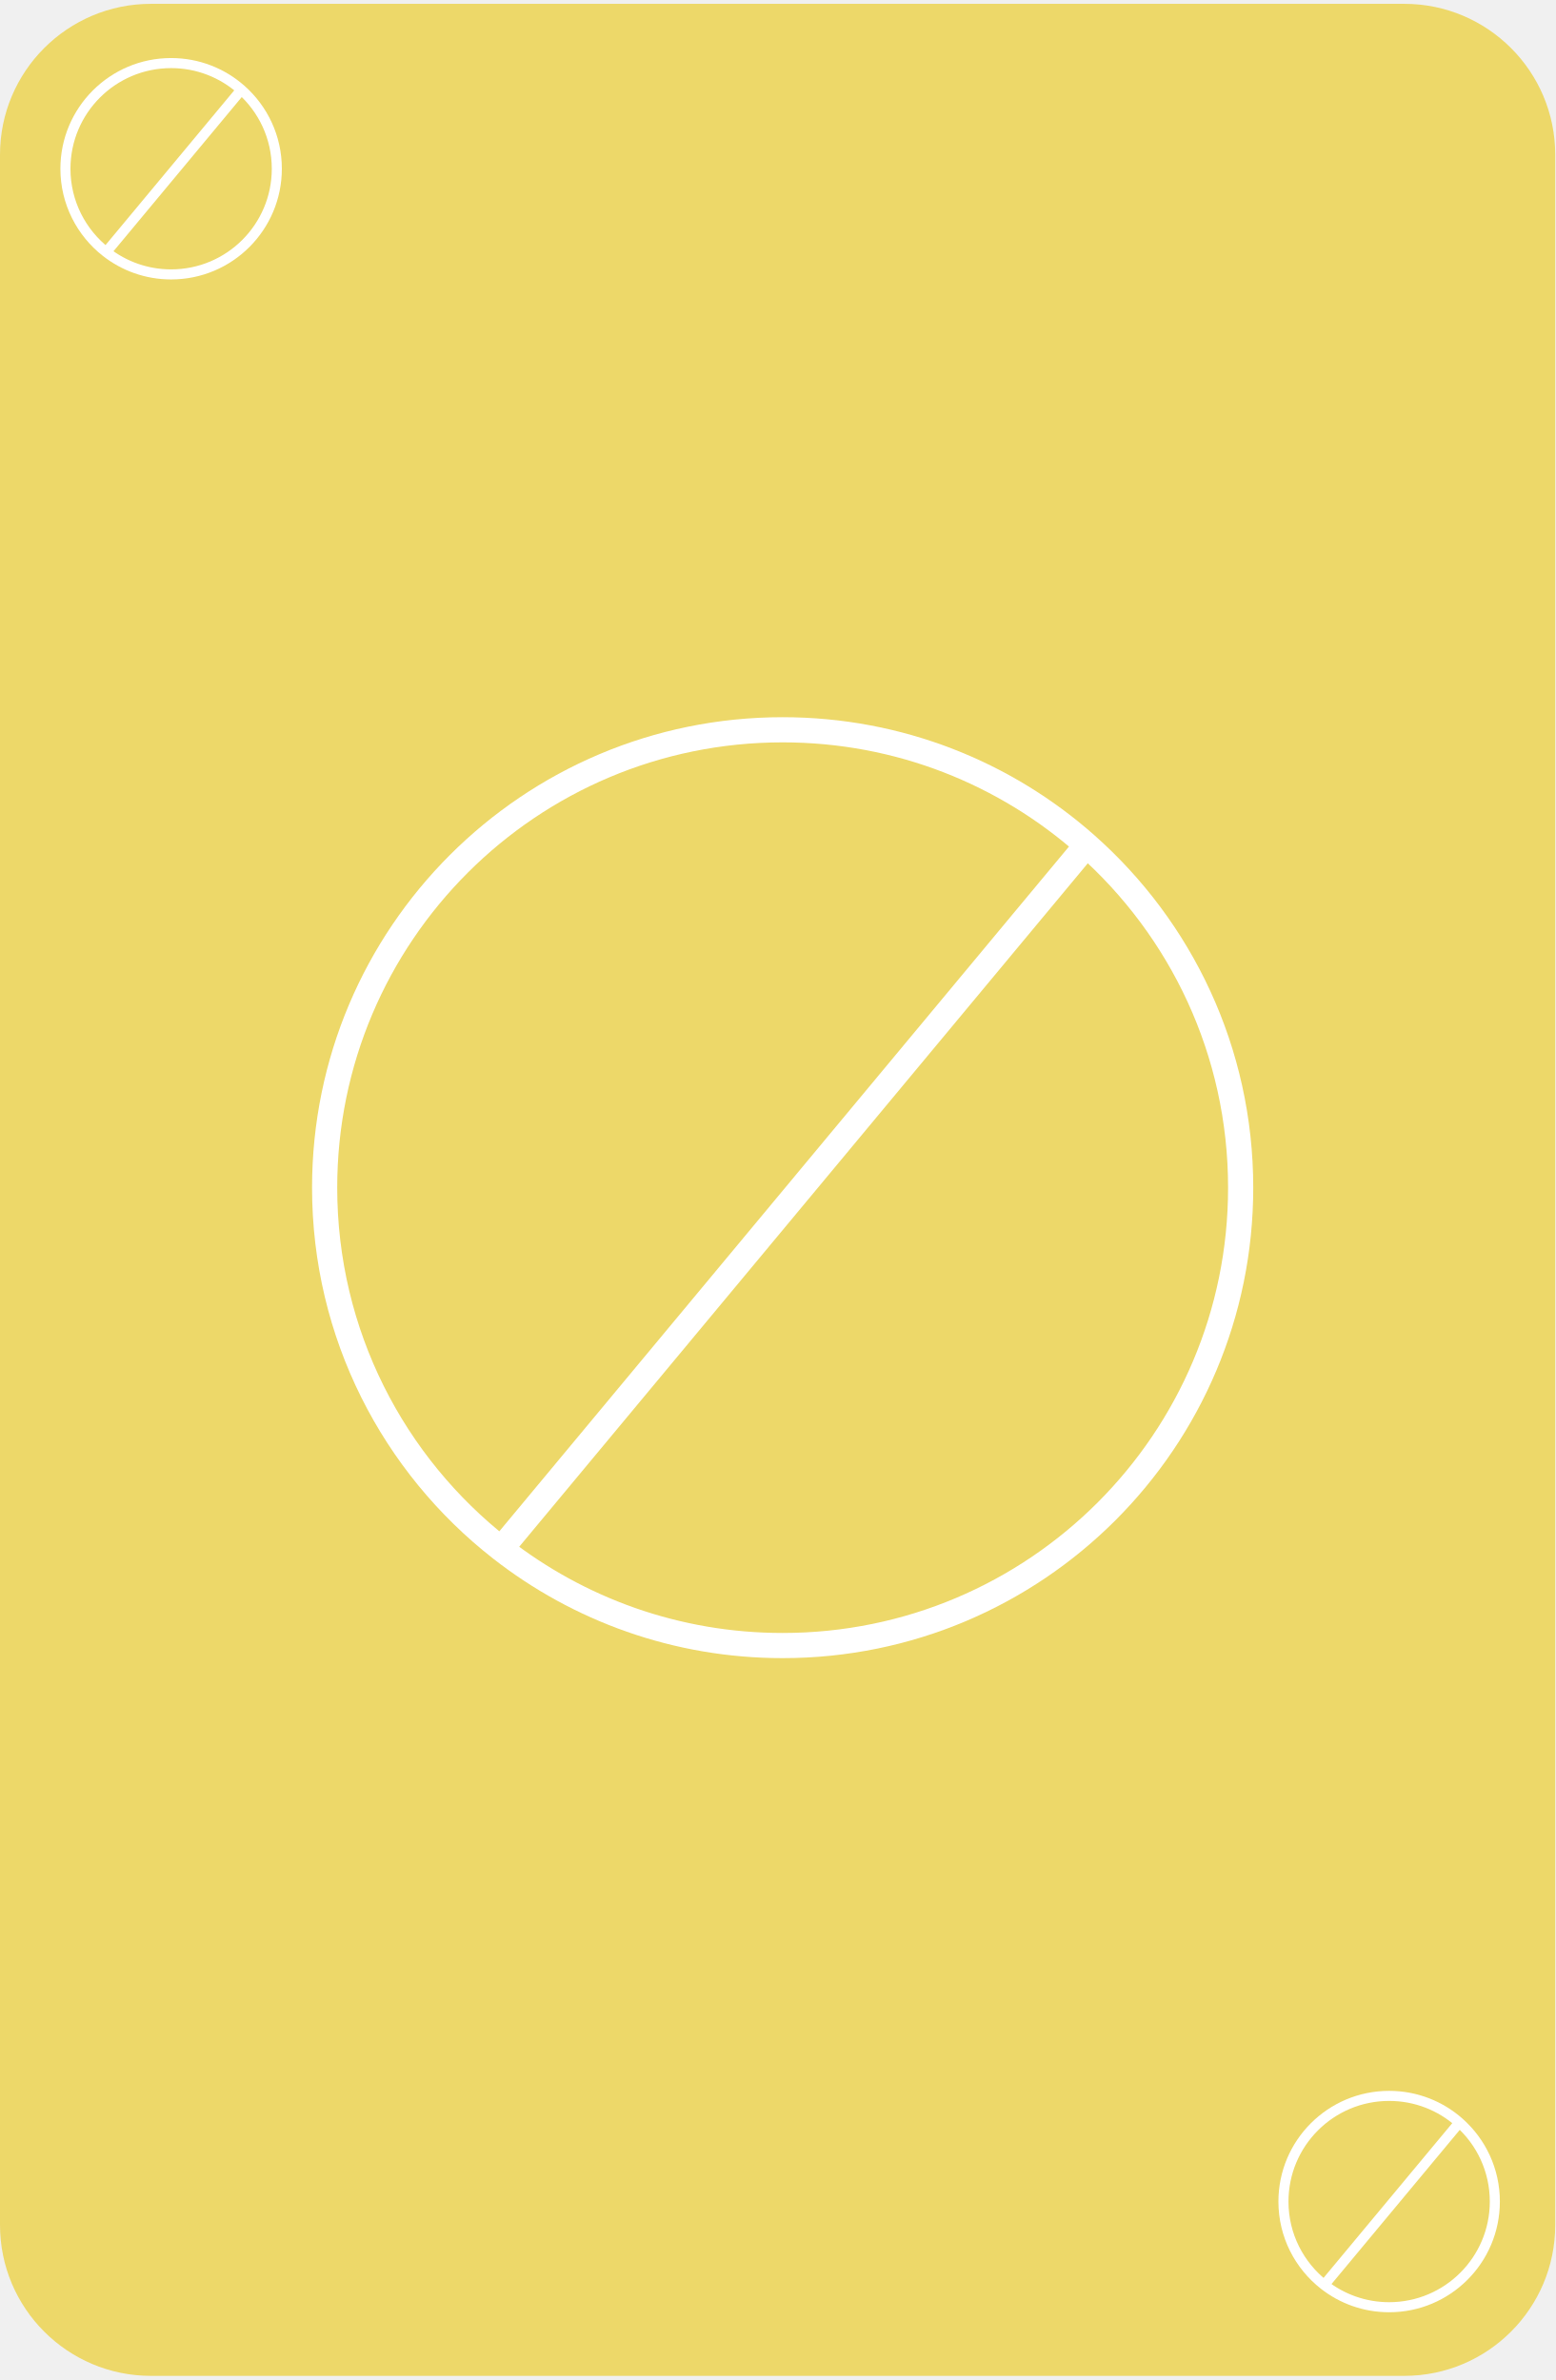
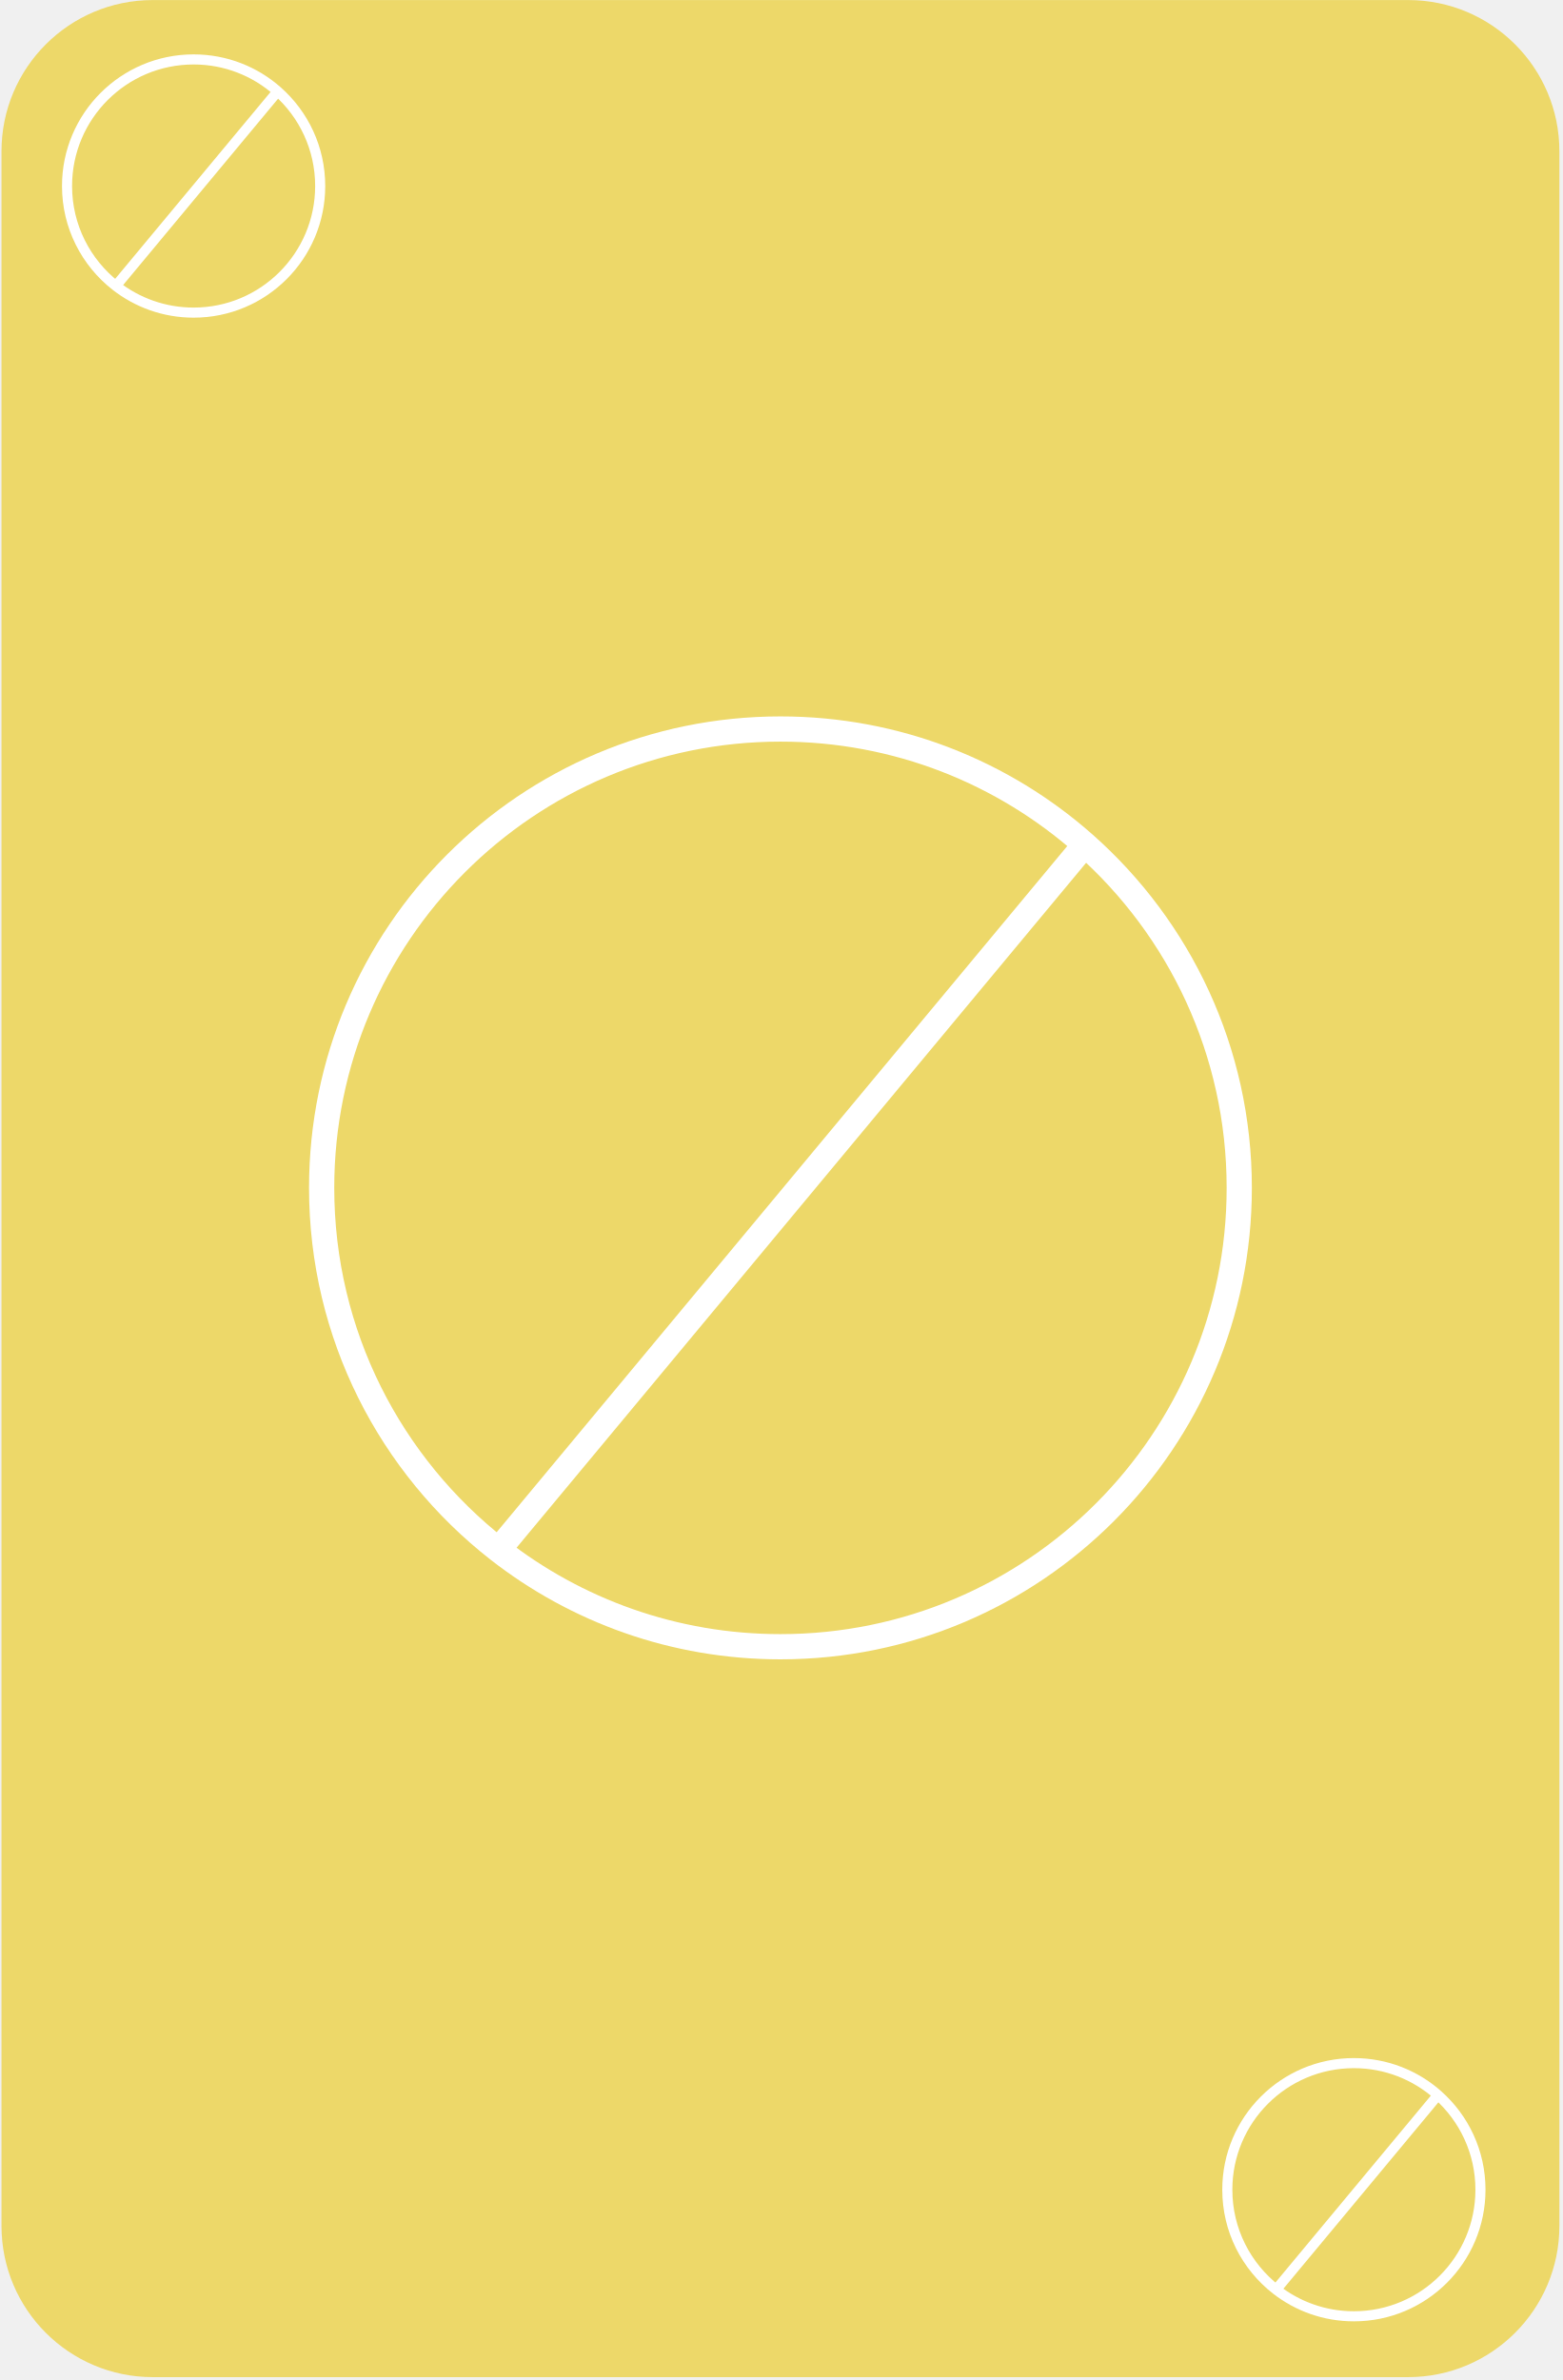
- <svg xmlns="http://www.w3.org/2000/svg" width="309" height="473" viewBox="0 0 309 473" fill="none">
-   <rect y="0.761" width="309" height="471.418" rx="30" fill="#EDD869" />
+ <svg xmlns="http://www.w3.org/2000/svg" width="310" height="472" viewBox="0 0 310 472" fill="none">
+   <rect x="0.296" y="0.012" width="309" height="471.418" rx="30" fill="#EDD869" />
  <mask id="path-2-inside-1" fill="white">
-     <path d="M249 236.036C249 287.674 207.139 329.536 155.5 329.536C133.8 329.536 113.827 322.144 97.962 309.74C76.072 292.627 62 265.975 62 236.036C62 184.397 103.861 142.536 155.5 142.536C179.278 142.536 200.982 151.411 217.482 166.031C236.814 183.16 249 208.175 249 236.036Z" />
+     <path d="M248.296 235.578C248.296 287.216 206.435 329.078 154.796 329.078C133.097 329.078 113.124 321.686 97.258 309.282C75.368 292.169 61.296 265.517 61.296 235.578C61.296 183.939 103.158 142.078 154.796 142.078C178.574 142.078 200.279 150.953 216.778 165.573C236.111 182.702 248.296 207.717 248.296 235.578Z" />
  </mask>
-   <path d="M249 236.036C249 287.674 207.139 329.536 155.5 329.536C133.8 329.536 113.827 322.144 97.962 309.74C76.072 292.627 62 265.975 62 236.036C62 184.397 103.861 142.536 155.5 142.536C179.278 142.536 200.982 151.411 217.482 166.031C236.814 183.16 249 208.175 249 236.036Z" fill="#EDD869" />
-   <path d="M99.884 311.339L219.404 167.629L215.56 164.432L96.039 308.142L99.884 311.339ZM97.962 309.74L101.041 305.801L101.041 305.801L97.962 309.74ZM217.482 166.031L214.166 169.773L214.166 169.773L217.482 166.031ZM244 236.036C244 284.913 204.377 324.536 155.5 324.536V334.536C209.9 334.536 254 290.436 254 236.036H244ZM67 236.036C67 187.158 106.623 147.536 155.5 147.536V137.536C101.1 137.536 57 181.636 57 236.036H67ZM155.5 324.536C134.956 324.536 116.059 317.541 101.041 305.801L94.882 313.679C111.596 326.746 132.645 334.536 155.5 334.536V324.536ZM101.041 305.801C80.311 289.595 67 264.371 67 236.036H57C57 267.578 71.832 295.659 94.882 313.679L101.041 305.801ZM155.5 147.536C178.01 147.536 198.546 155.933 214.166 169.773L220.798 162.288C203.419 146.89 180.546 137.536 155.5 137.536V147.536ZM214.166 169.773C232.473 185.994 244 209.665 244 236.036H254C254 206.684 241.156 180.326 220.798 162.288L214.166 169.773Z" fill="white" mask="url(#path-2-inside-1)" />
+   <path d="M248.296 235.578C248.296 287.216 206.435 329.078 154.796 329.078C133.097 329.078 113.124 321.686 97.258 309.282C75.368 292.169 61.296 265.517 61.296 235.578C61.296 183.939 103.158 142.078 154.796 142.078C178.574 142.078 200.279 150.953 216.778 165.573C236.111 182.702 248.296 207.717 248.296 235.578Z" fill="#EDD869" />
+   <path d="M99.18 310.881L218.7 167.171L214.856 163.974L95.336 307.684L99.18 310.881ZM97.258 309.282L100.337 305.343L100.337 305.343L97.258 309.282ZM216.778 165.573L213.462 169.315L213.462 169.315L216.778 165.573ZM243.296 235.578C243.296 284.455 203.674 324.078 154.796 324.078V334.078C209.196 334.078 253.296 289.978 253.296 235.578H243.296ZM66.296 235.578C66.296 186.7 105.919 147.078 154.796 147.078V137.078C100.396 137.078 56.296 181.178 56.296 235.578H66.296ZM154.796 324.078C134.252 324.078 115.355 317.083 100.337 305.343L94.178 313.221C110.892 326.288 131.942 334.078 154.796 334.078V324.078ZM100.337 305.343C79.607 289.137 66.296 263.913 66.296 235.578H56.296C56.296 267.12 71.128 295.201 94.178 313.221L100.337 305.343ZM154.796 147.078C177.306 147.078 197.842 155.475 213.462 169.315L220.094 161.83C202.716 146.432 179.842 137.078 154.796 137.078V147.078ZM213.462 169.315C231.769 185.536 243.296 209.207 243.296 235.578H253.296C253.296 206.226 240.452 179.868 220.094 161.83L213.462 169.315Z" fill="white" mask="url(#path-2-inside-1)" />
  <mask id="path-4-inside-2" fill="white">
-     <path d="M56 33.536C56 45.686 46.15 55.536 34 55.536C28.894 55.536 24.195 53.796 20.462 50.878C15.311 46.851 12 40.58 12 33.536C12 21.385 21.85 11.536 34 11.536C39.595 11.536 44.702 13.624 48.584 17.064C53.133 21.094 56 26.98 56 33.536Z" />
+     <path d="M64.508 36.892C64.508 51.31 52.82 62.998 38.402 62.998C32.344 62.998 26.767 60.934 22.337 57.471C16.225 52.693 12.296 45.251 12.296 36.892C12.296 22.474 23.984 10.786 38.402 10.786C45.041 10.786 51.101 13.264 55.708 17.346C61.106 22.129 64.508 29.113 64.508 36.892Z" />
  </mask>
-   <path d="M56 33.536C56 45.686 46.15 55.536 34 55.536C28.894 55.536 24.195 53.796 20.462 50.878C15.311 46.851 12 40.58 12 33.536C12 21.385 21.85 11.536 34 11.536C39.595 11.536 44.702 13.624 48.584 17.064C53.133 21.094 56 26.98 56 33.536Z" fill="#EDD869" />
-   <path d="M21.23 51.517L49.353 17.703L47.815 16.424L19.693 50.238L21.23 51.517ZM20.462 50.878L21.693 49.302L21.693 49.302L20.462 50.878ZM48.584 17.064L47.258 18.561L47.258 18.561L48.584 17.064ZM54 33.536C54 44.581 45.046 53.536 34 53.536V57.536C47.255 57.536 58 46.791 58 33.536H54ZM14 33.536C14 22.49 22.954 13.536 34 13.536V9.536C20.745 9.536 10 20.281 10 33.536H14ZM34 53.536C29.356 53.536 25.087 51.956 21.693 49.302L19.23 52.453C23.302 55.637 28.432 57.536 34 57.536V53.536ZM21.693 49.302C17.007 45.638 14 39.939 14 33.536H10C10 41.222 13.615 48.064 19.23 52.453L21.693 49.302ZM34 13.536C39.087 13.536 43.727 15.433 47.258 18.561L49.91 15.567C45.676 11.816 40.102 9.536 34 9.536V13.536ZM47.258 18.561C51.396 22.228 54 27.576 54 33.536H58C58 26.384 54.869 19.961 49.91 15.567L47.258 18.561Z" fill="white" mask="url(#path-4-inside-2)" />
+   <path d="M64.508 36.892C64.508 51.31 52.82 62.998 38.402 62.998C32.344 62.998 26.767 60.934 22.337 57.471C16.225 52.693 12.296 45.251 12.296 36.892C12.296 22.474 23.984 10.786 38.402 10.786C45.041 10.786 51.101 13.264 55.708 17.346C61.106 22.129 64.508 29.113 64.508 36.892Z" fill="#EDD869" />
+   <path d="M23.106 58.11L56.477 17.985L54.939 16.707L21.568 56.831L23.106 58.11ZM22.337 57.471L23.569 55.895L23.569 55.895L22.337 57.471ZM55.708 17.346L54.382 18.843L54.382 18.843L55.708 17.346ZM62.508 36.892C62.508 50.205 51.716 60.998 38.402 60.998V64.998C53.925 64.998 66.508 52.414 66.508 36.892H62.508ZM14.296 36.892C14.296 23.579 25.089 12.786 38.402 12.786V8.786C22.88 8.786 10.296 21.37 10.296 36.892H14.296ZM38.402 60.998C32.806 60.998 27.66 59.093 23.569 55.895L21.105 59.047C25.874 62.775 31.881 64.998 38.402 64.998V60.998ZM23.569 55.895C17.921 51.48 14.296 44.61 14.296 36.892H10.296C10.296 45.893 14.53 53.906 21.105 59.047L23.569 55.895ZM38.402 12.786C44.534 12.786 50.127 15.073 54.382 18.843L57.034 15.849C52.076 11.456 45.548 8.786 38.402 8.786V12.786ZM54.382 18.843C59.369 23.262 62.508 29.709 62.508 36.892H66.508C66.508 28.517 62.843 20.995 57.034 15.849L54.382 18.843Z" fill="white" mask="url(#path-4-inside-2)" />
  <mask id="path-6-inside-3" fill="white">
-     <path d="M298 437.536C298 449.686 288.15 459.536 276 459.536C270.894 459.536 266.195 457.796 262.462 454.878C257.311 450.851 254 444.58 254 437.536C254 425.385 263.85 415.536 276 415.536C281.595 415.536 286.702 417.624 290.584 421.064C295.133 425.094 298 430.98 298 437.536Z" />
+     <path d="M294.638 434.262C294.638 448.68 282.95 460.367 268.533 460.367C262.474 460.367 256.898 458.303 252.468 454.84C246.356 450.062 242.428 442.621 242.428 434.262C242.428 419.845 254.115 408.157 268.533 408.157C275.171 408.157 281.231 410.635 285.838 414.717C291.235 419.499 294.638 426.484 294.638 434.262Z" />
  </mask>
-   <path d="M298 437.536C298 449.686 288.15 459.536 276 459.536C270.894 459.536 266.195 457.796 262.462 454.878C257.311 450.851 254 444.58 254 437.536C254 425.385 263.85 415.536 276 415.536C281.595 415.536 286.702 417.624 290.584 421.064C295.133 425.094 298 430.98 298 437.536Z" fill="#EDD869" />
-   <path d="M263.23 455.517L291.353 421.703L289.815 420.424L261.693 454.238L263.23 455.517ZM262.462 454.878L263.693 453.302L263.693 453.302L262.462 454.878ZM290.584 421.064L289.258 422.561L289.258 422.561L290.584 421.064ZM296 437.536C296 448.581 287.046 457.536 276 457.536V461.536C289.255 461.536 300 450.79 300 437.536H296ZM256 437.536C256 426.49 264.954 417.536 276 417.536V413.536C262.745 413.536 252 424.281 252 437.536H256ZM276 457.536C271.356 457.536 267.087 455.955 263.693 453.302L261.23 456.454C265.302 459.637 270.432 461.536 276 461.536V457.536ZM263.693 453.302C259.007 449.638 256 443.939 256 437.536H252C252 445.222 255.615 452.064 261.23 456.454L263.693 453.302ZM276 417.536C281.087 417.536 285.727 419.433 289.258 422.561L291.91 419.567C287.676 415.816 282.102 413.536 276 413.536V417.536ZM289.258 422.561C293.396 426.228 296 431.576 296 437.536H300C300 430.384 296.869 423.961 291.91 419.567L289.258 422.561Z" fill="white" mask="url(#path-6-inside-3)" />
+   <path d="M294.638 434.262C294.638 448.68 282.95 460.367 268.533 460.367C262.474 460.367 256.898 458.303 252.468 454.84C246.356 450.062 242.428 442.621 242.428 434.262C242.428 419.845 254.115 408.157 268.533 408.157C275.171 408.157 281.231 410.635 285.838 414.717C291.235 419.499 294.638 426.484 294.638 434.262Z" fill="#EDD869" />
+   <path d="M253.237 455.48L286.607 415.356L285.069 414.078L251.699 454.201L253.237 455.48ZM252.468 454.84L253.7 453.265L253.7 453.265L252.468 454.84ZM285.838 414.717L284.512 416.214L284.512 416.214L285.838 414.717ZM292.638 434.262C292.638 447.575 281.846 458.367 268.533 458.367V462.367C284.055 462.367 296.638 449.784 296.638 434.262H292.638ZM244.428 434.262C244.428 420.949 255.22 410.157 268.533 410.157V406.157C253.011 406.157 240.428 418.74 240.428 434.262H244.428ZM268.533 458.367C262.936 458.367 257.79 456.463 253.7 453.265L251.236 456.416C256.005 460.144 262.012 462.367 268.533 462.367V458.367ZM253.7 453.265C248.052 448.85 244.428 441.98 244.428 434.262H240.428C240.428 443.263 244.661 451.275 251.236 456.416L253.7 453.265ZM268.533 410.157C274.664 410.157 280.257 412.444 284.512 416.214L287.164 413.22C282.206 408.827 275.679 406.157 268.533 406.157V410.157ZM284.512 416.214C289.499 420.633 292.638 427.08 292.638 434.262H296.638C296.638 425.887 292.972 418.366 287.164 413.22L284.512 416.214Z" fill="white" mask="url(#path-6-inside-3)" />
</svg>
